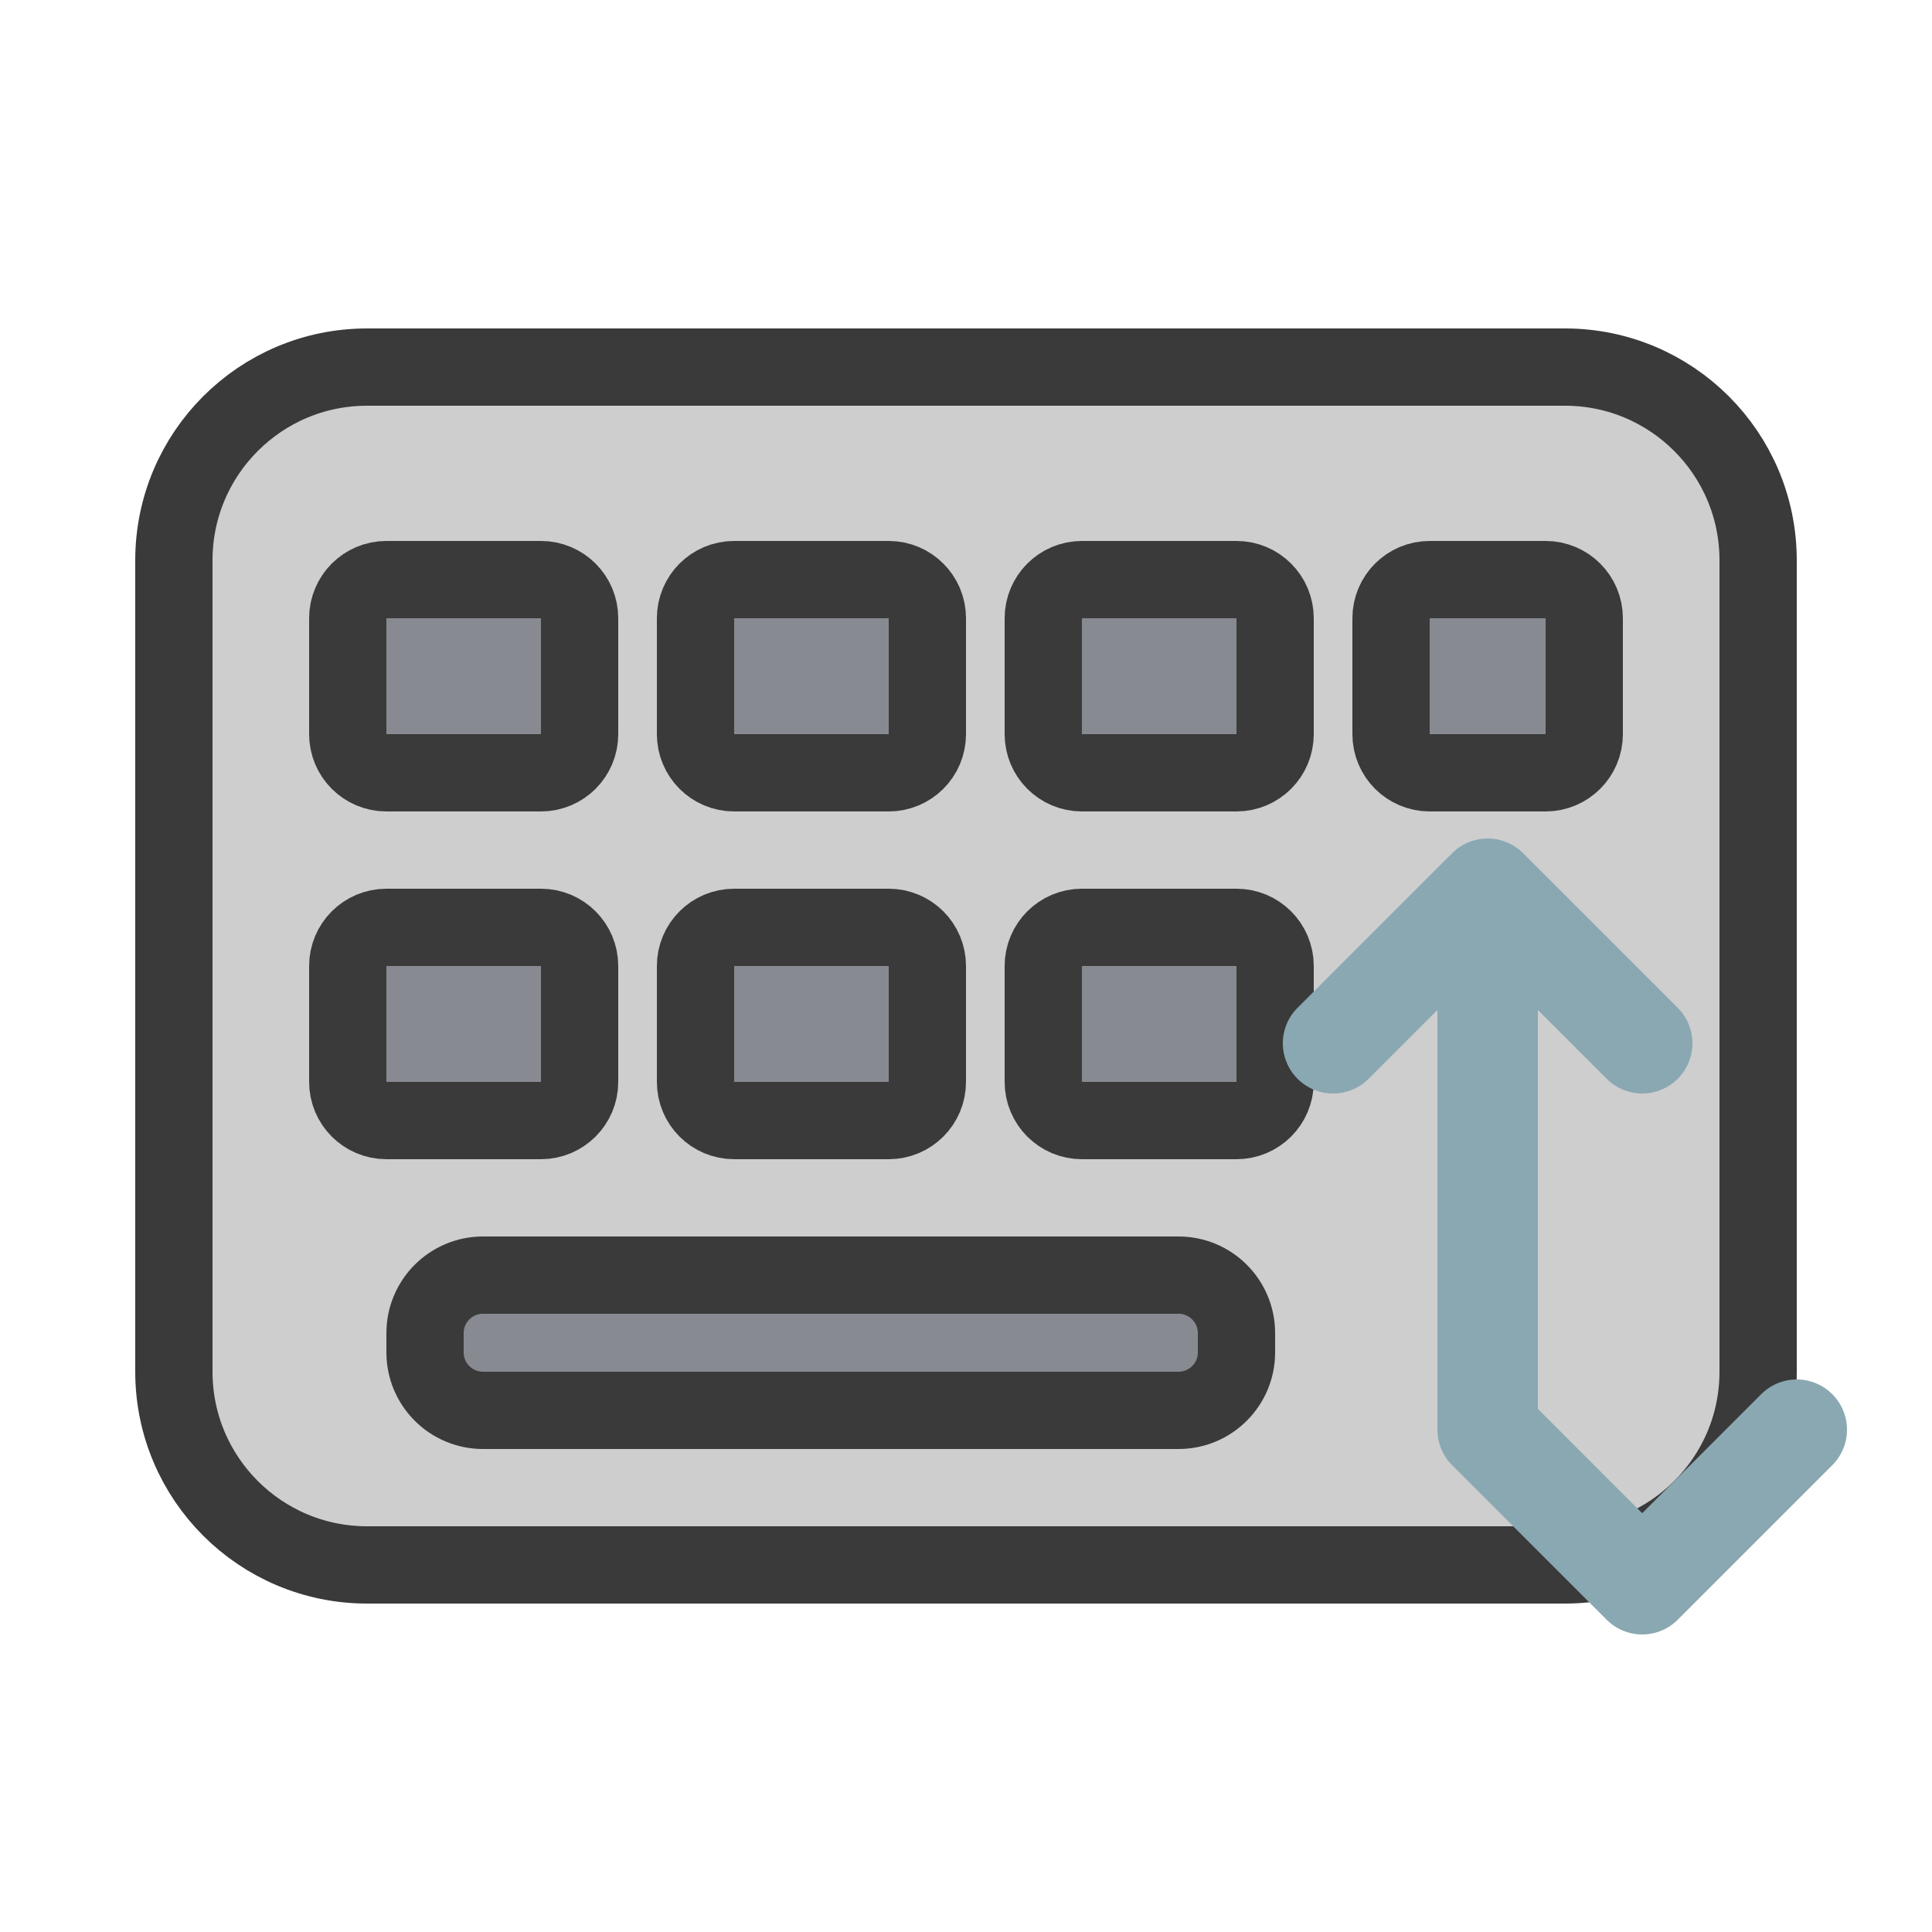
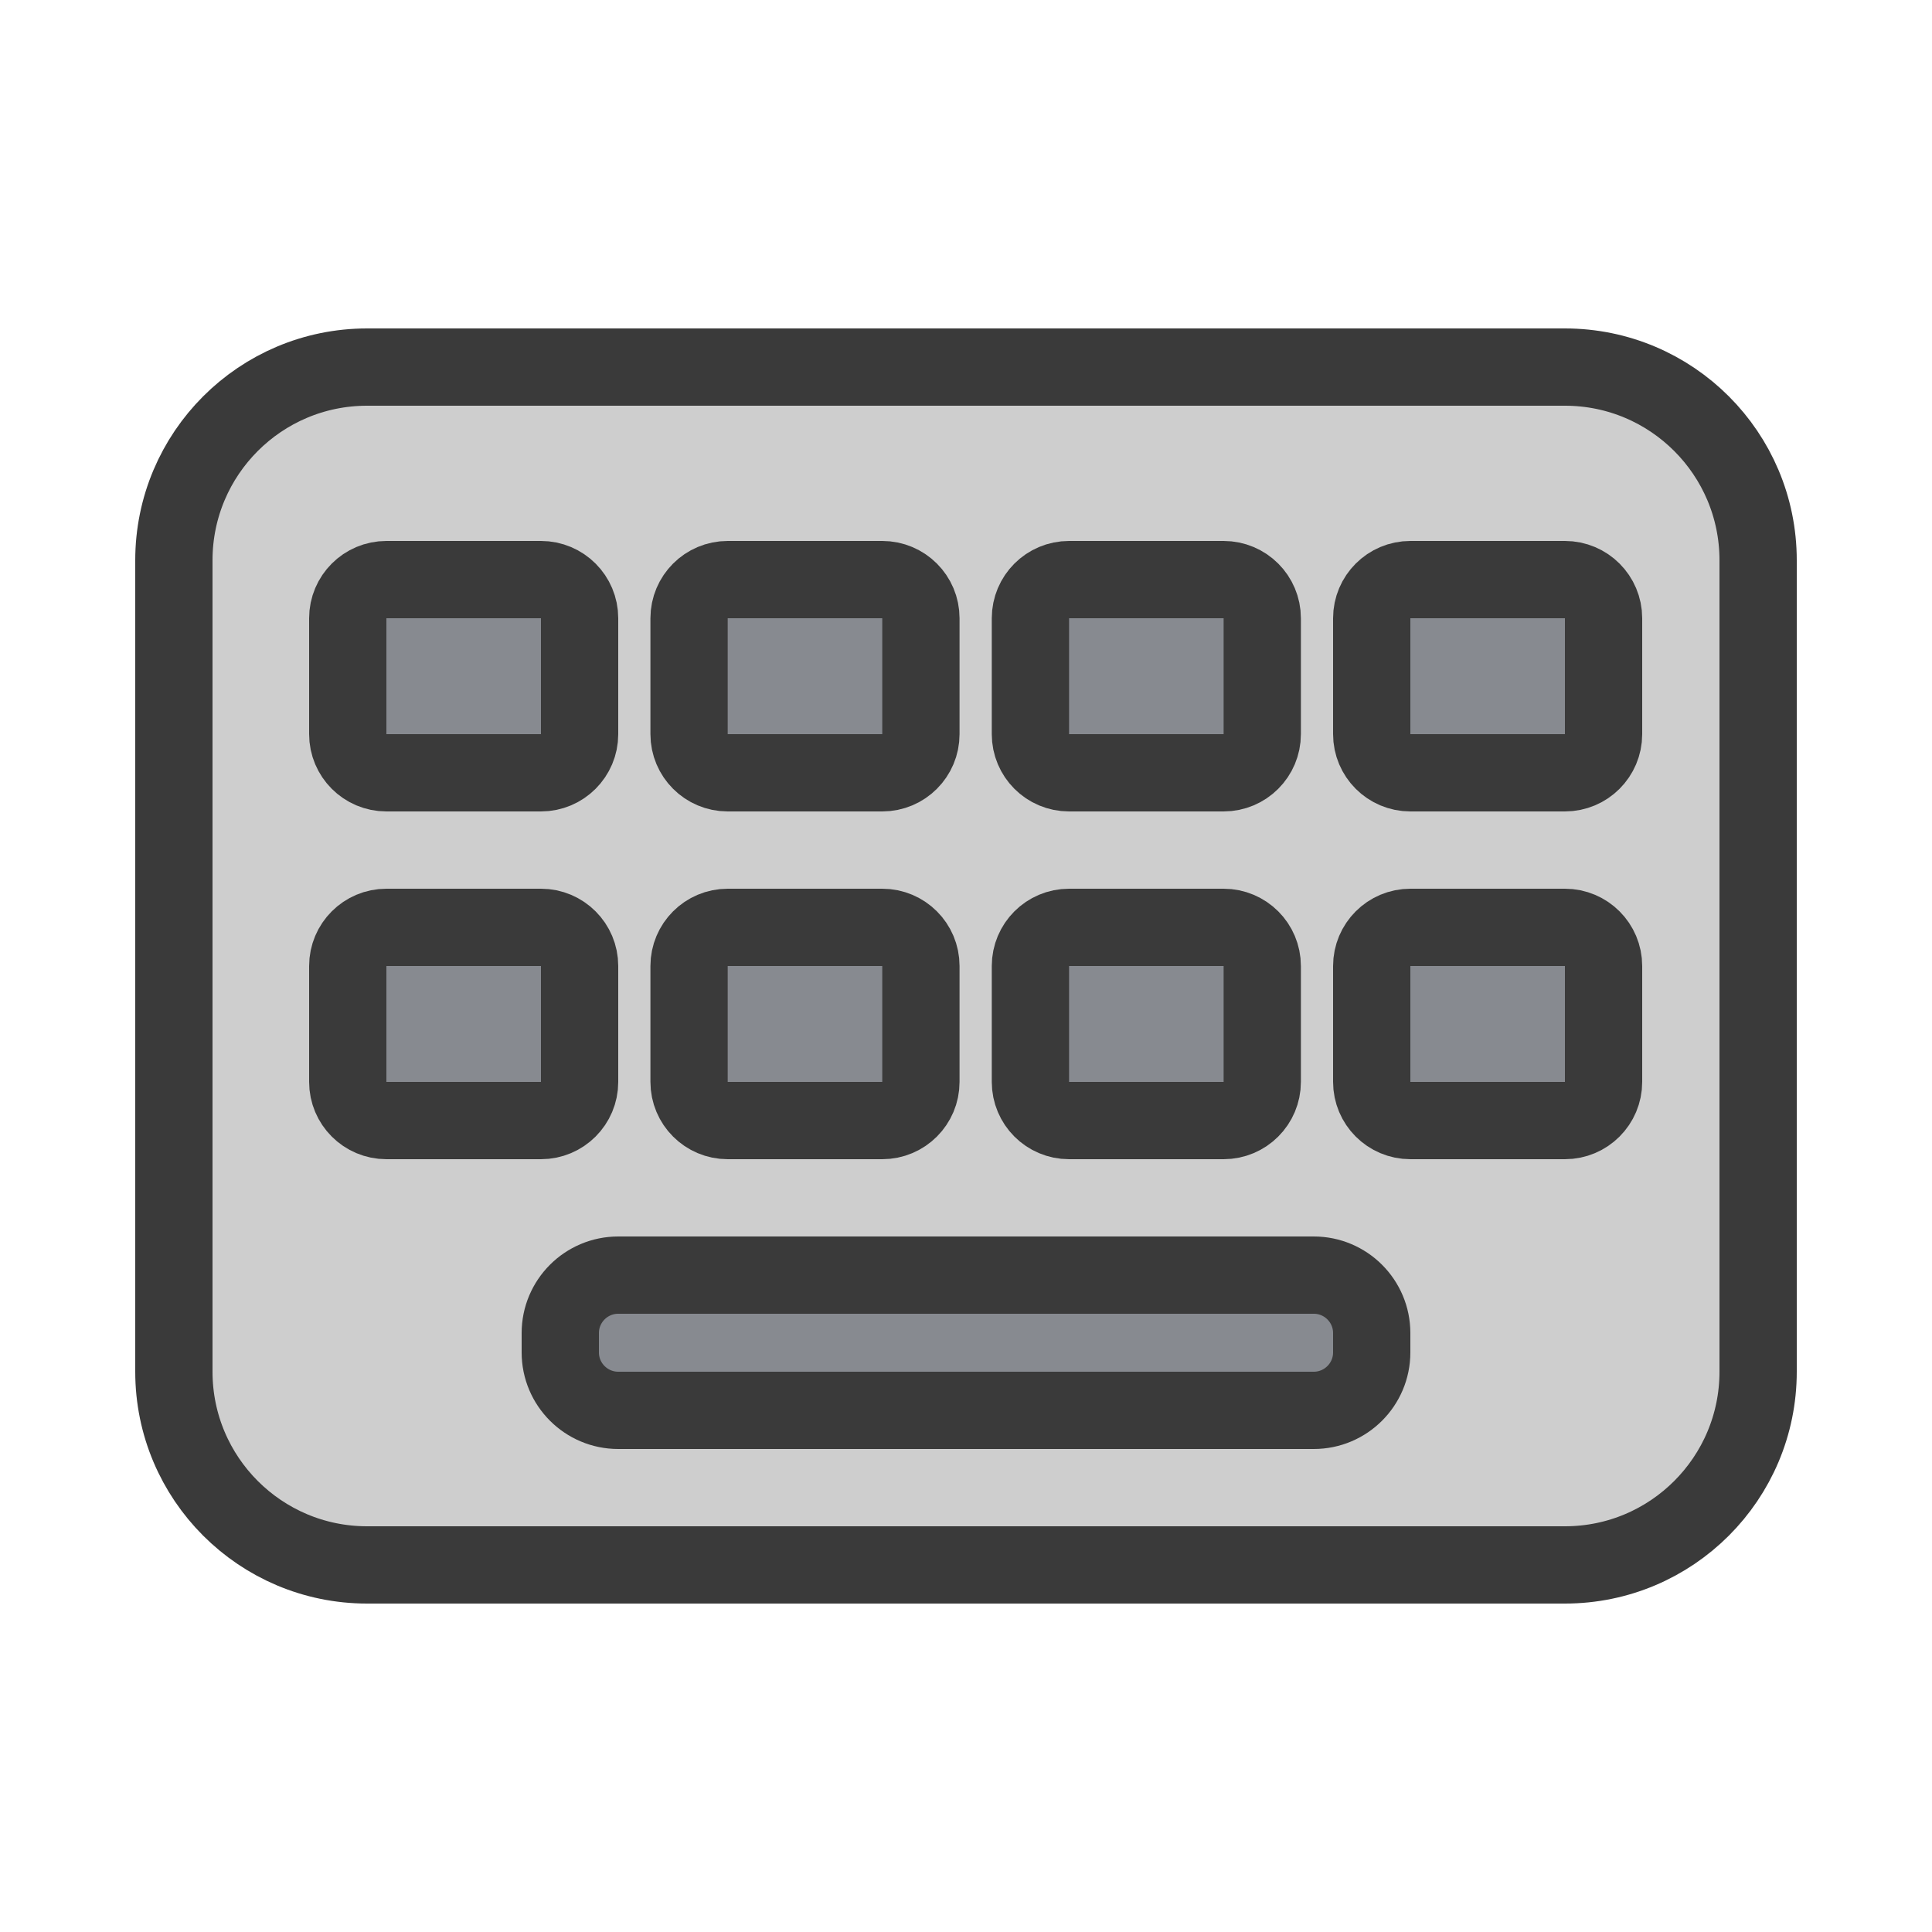
- <svg xmlns="http://www.w3.org/2000/svg" viewBox="0 0 50 50">
-   <g stroke="#3a3a3a" stroke-width="2" stroke-linecap="round" stroke-linejoin="round">
-     <rect x="4.5" y="9.5" width="41" height="31" rx="5" fill="#cecece" />
-     <g fill="#878a90">
-       <rect x="9" y="15" width="6" height="5" rx="1" />
-       <rect x="18" y="15" width="6" height="5" rx="1" />
-       <rect x="27" y="15" width="6" height="5" rx="1" />
-       <rect x="36" y="15" width="5" height="5" rx="1" />
-       <rect x="9" y="24" width="6" height="5" rx="1" />
-       <rect x="18" y="24" width="6" height="5" rx="1" />
-       <rect x="27" y="24" width="6" height="5" rx="1" />
+ <svg xmlns="http://www.w3.org/2000/svg" width="50" height="50" viewBox="0 0 50 50">
+   <g id="Layer_1" data-name="Layer 1">
+     <path d="M9.5 9.5 L40.5 9.5 C43.261 9.5 45.5 11.739 45.5 14.5 L45.5 35.5 C45.5 38.261 43.261 40.5 40.5 40.5 L9.5 40.5 C6.739 40.5 4.5 38.261 4.5 35.5 L4.5 14.5 C4.5 11.739 6.739 9.5 9.5 9.5 Z" fill="#cecece" stroke="#3a3a3a" stroke-width="2" stroke-linecap="round" stroke-linejoin="round" />
+     <g>
+       <path d="M10 24 L14 24 C14.552 24 15 24.448 15 25 L15 28 C15 28.552 14.552 29 14 29 L10 29 C9.448 29 9 28.552 9 28 L9 25 C9 24.448 9.448 24 10 24 Z" fill="#878a90" stroke="#3a3a3a" stroke-width="2" stroke-linecap="round" stroke-linejoin="round" />
+       <path d="M18.833 24 L22.833 24 C23.386 24 23.833 24.448 23.833 25 L23.833 28 C23.833 28.552 23.386 29 22.833 29 L18.833 29 C18.281 29 17.833 28.552 17.833 28 L17.833 25 C17.833 24.448 18.281 24 18.833 24 Z" fill="#878a90" stroke="#3a3a3a" stroke-width="2" stroke-linecap="round" stroke-linejoin="round" />
+       <path d="M27.667 24 L31.667 24 C32.219 24 32.667 24.448 32.667 25 L32.667 28 C32.667 28.552 32.219 29 31.667 29 L27.667 29 C27.114 29 26.667 28.552 26.667 28 L26.667 25 C26.667 24.448 27.114 24 27.667 24 Z" fill="#878a90" stroke="#3a3a3a" stroke-width="2" stroke-linecap="round" stroke-linejoin="round" />
+       <path d="M36.5 24 L40.5 24 C41.052 24 41.5 24.448 41.5 25 L41.5 28 C41.5 28.552 41.052 29 40.5 29 L36.5 29 C35.948 29 35.5 28.552 35.5 28 L35.5 25 C35.5 24.448 35.948 24 36.5 24 Z" fill="#878a90" stroke="#3a3a3a" stroke-width="2" stroke-linecap="round" stroke-linejoin="round" />
+       <path d="M10 15 L14 15 C14.552 15 15 15.448 15 16 L15 19 C15 19.552 14.552 20 14 20 L10 20 C9.448 20 9 19.552 9 19 L9 16 C9 15.448 9.448 15 10 15 Z" fill="#878a90" stroke="#3a3a3a" stroke-width="2" stroke-linecap="round" stroke-linejoin="round" />
+       <path d="M18.833 15 L22.833 15 C23.386 15 23.833 15.448 23.833 16 L23.833 19 C23.833 19.552 23.386 20 22.833 20 L18.833 20 C18.281 20 17.833 19.552 17.833 19 L17.833 16 C17.833 15.448 18.281 15 18.833 15 Z" fill="#878a90" stroke="#3a3a3a" stroke-width="2" stroke-linecap="round" stroke-linejoin="round" />
+       <path d="M27.667 15 L31.667 15 C32.219 15 32.667 15.448 32.667 16 L32.667 19 C32.667 19.552 32.219 20 31.667 20 L27.667 20 C27.114 20 26.667 19.552 26.667 19 L26.667 16 C26.667 15.448 27.114 15 27.667 15 Z" fill="#878a90" stroke="#3a3a3a" stroke-width="2" stroke-linecap="round" stroke-linejoin="round" />
+       <path d="M36.5 15 L40.5 15 C41.052 15 41.5 15.448 41.5 16 L41.5 19 C41.5 19.552 41.052 20 40.5 20 L36.5 20 C35.948 20 35.5 19.552 35.5 19 L35.5 16 C35.5 15.448 35.948 15 36.5 15 Z" fill="#878a90" stroke="#3a3a3a" stroke-width="2" stroke-linecap="round" stroke-linejoin="round" />
    </g>
-     <rect x="11" y="33" width="21" height="3.5" rx="1.5" fill="#878a90" />
-     <path d="M38.5 23v14m-4-10 4-4 4 4m-4 10 4 4 4-4" fill="none" stroke="#8aa8b2" stroke-width="2.6" />
+     <path d="M16 33 L34 33 C34.828 33 35.5 33.672 35.5 34.5 L35.5 35 C35.5 35.828 34.828 36.5 34 36.5 L16 36.5 C15.172 36.5 14.5 35.828 14.5 35 L14.5 34.5 C14.5 33.672 15.172 33 16 33 Z" fill="#878a90" stroke="#3a3a3a" stroke-width="2" stroke-linecap="round" stroke-linejoin="round" />
  </g>
</svg>
